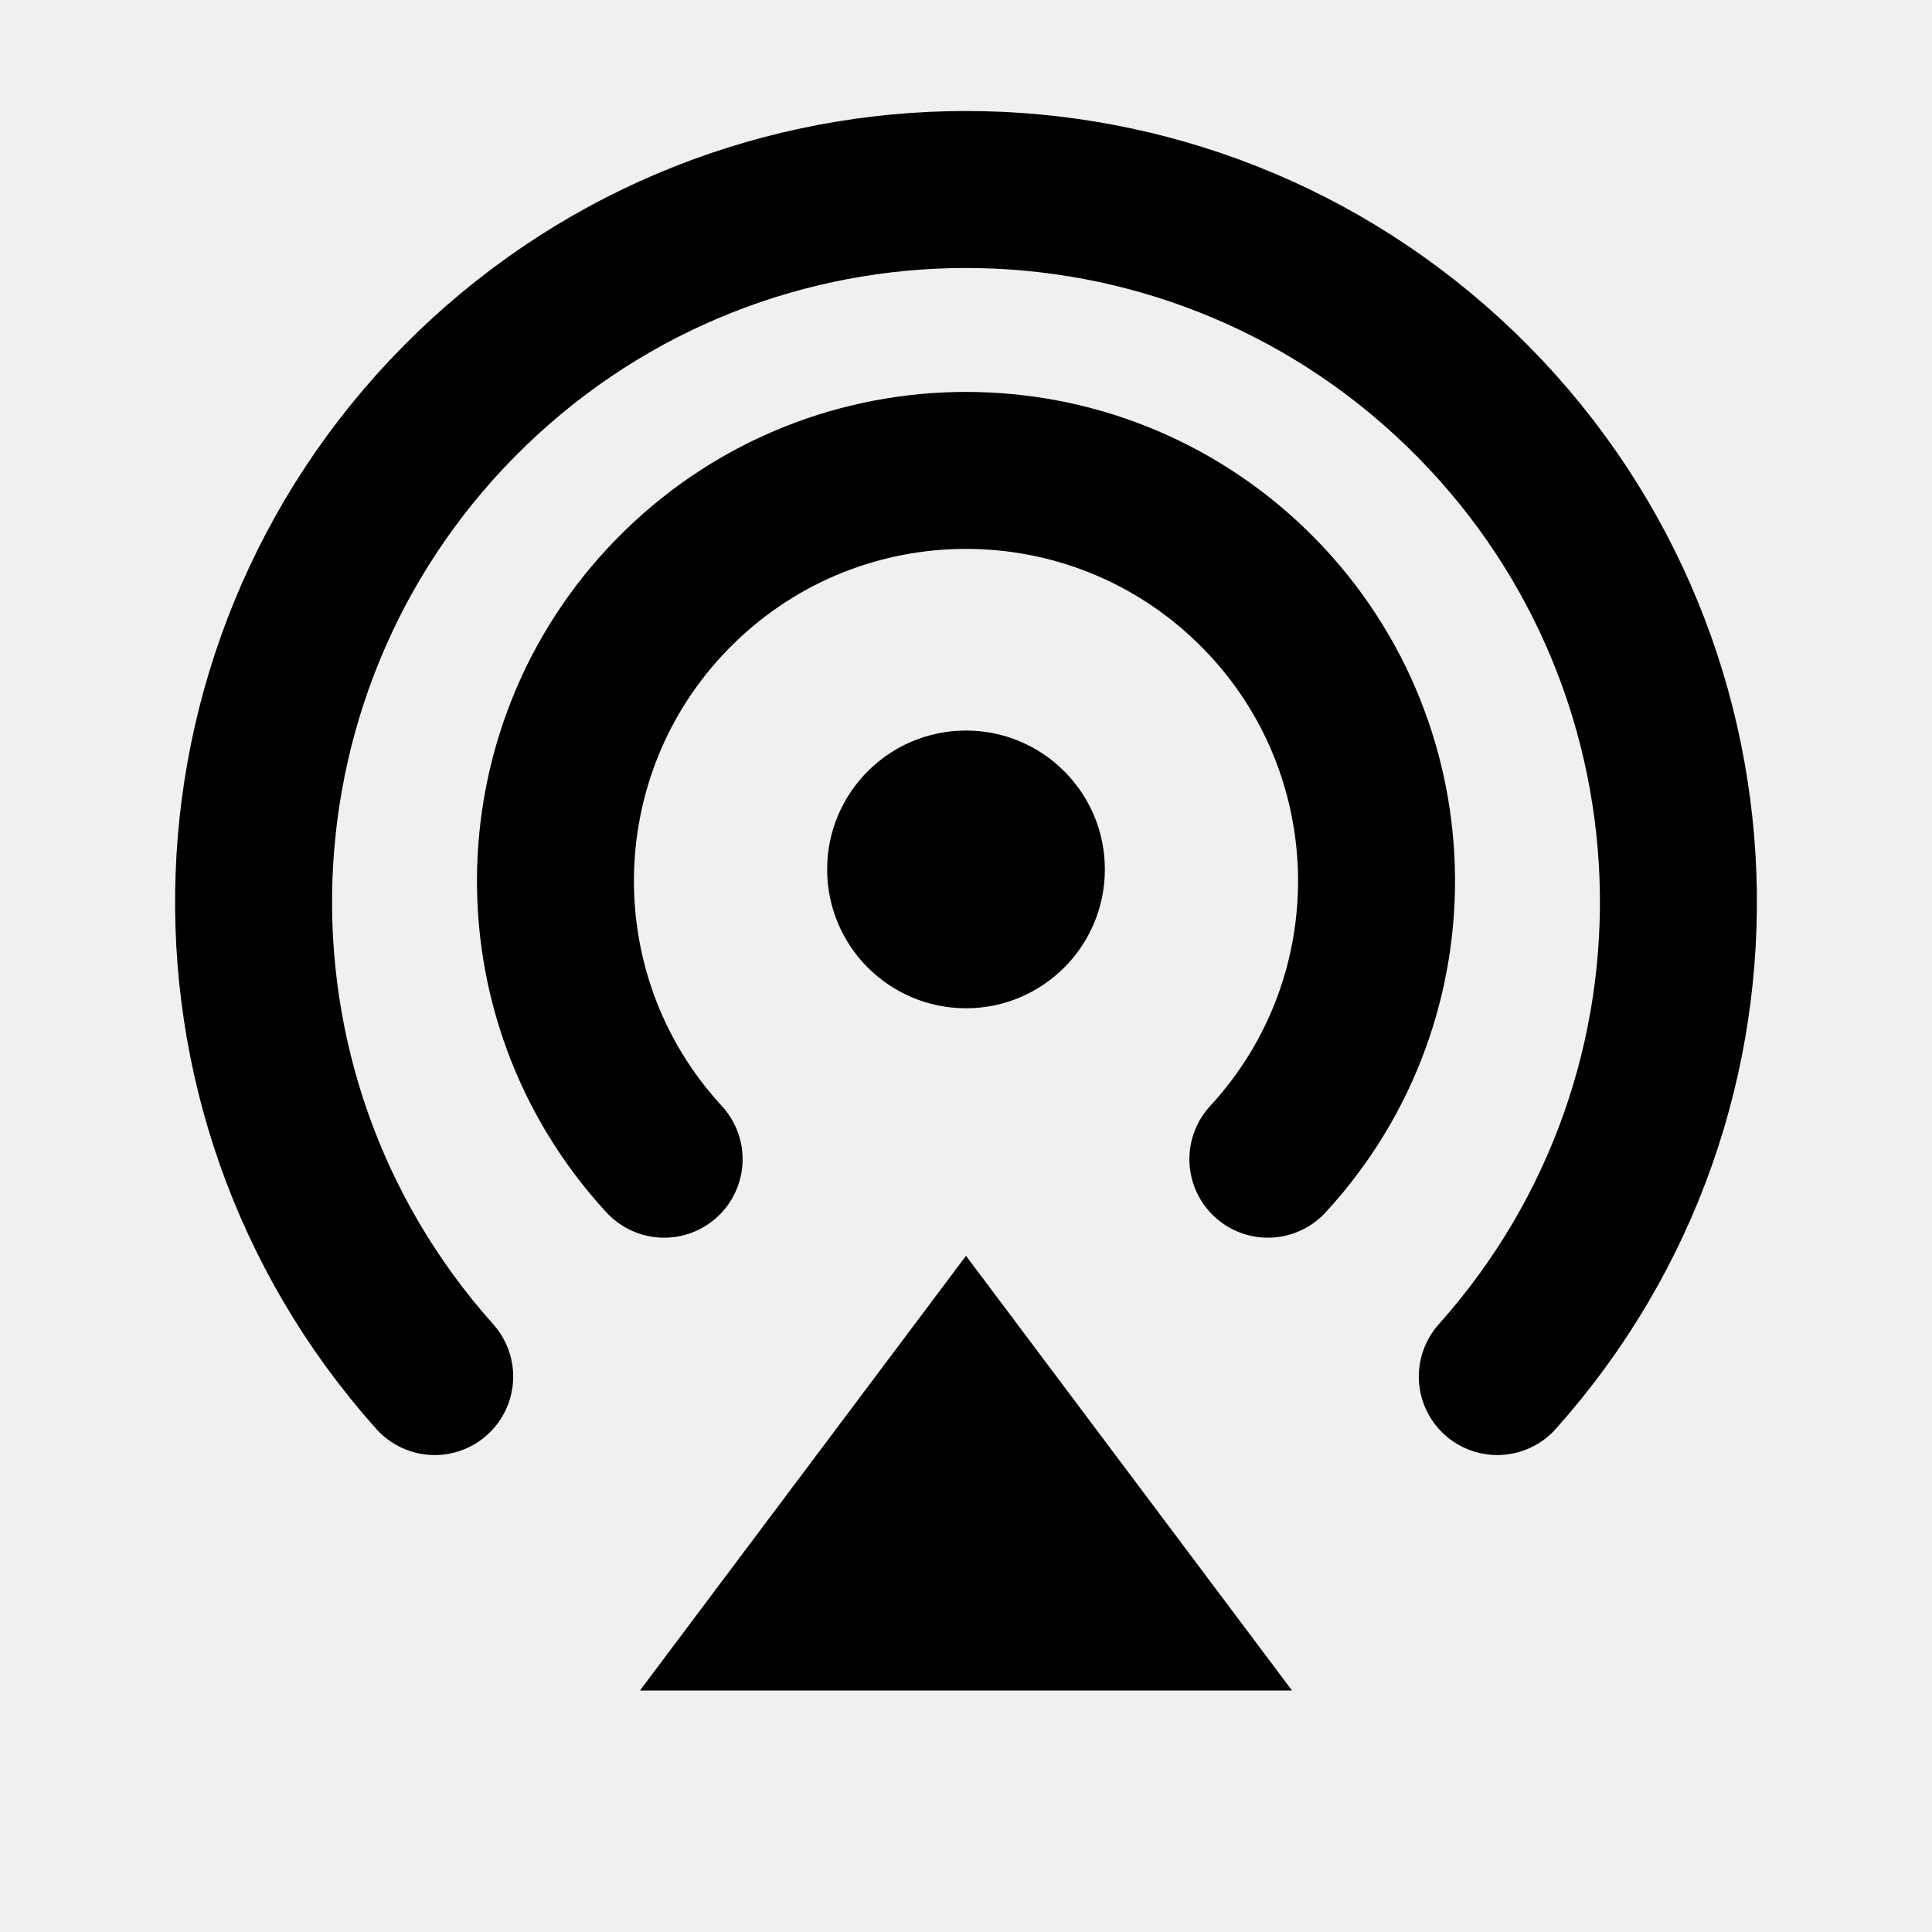
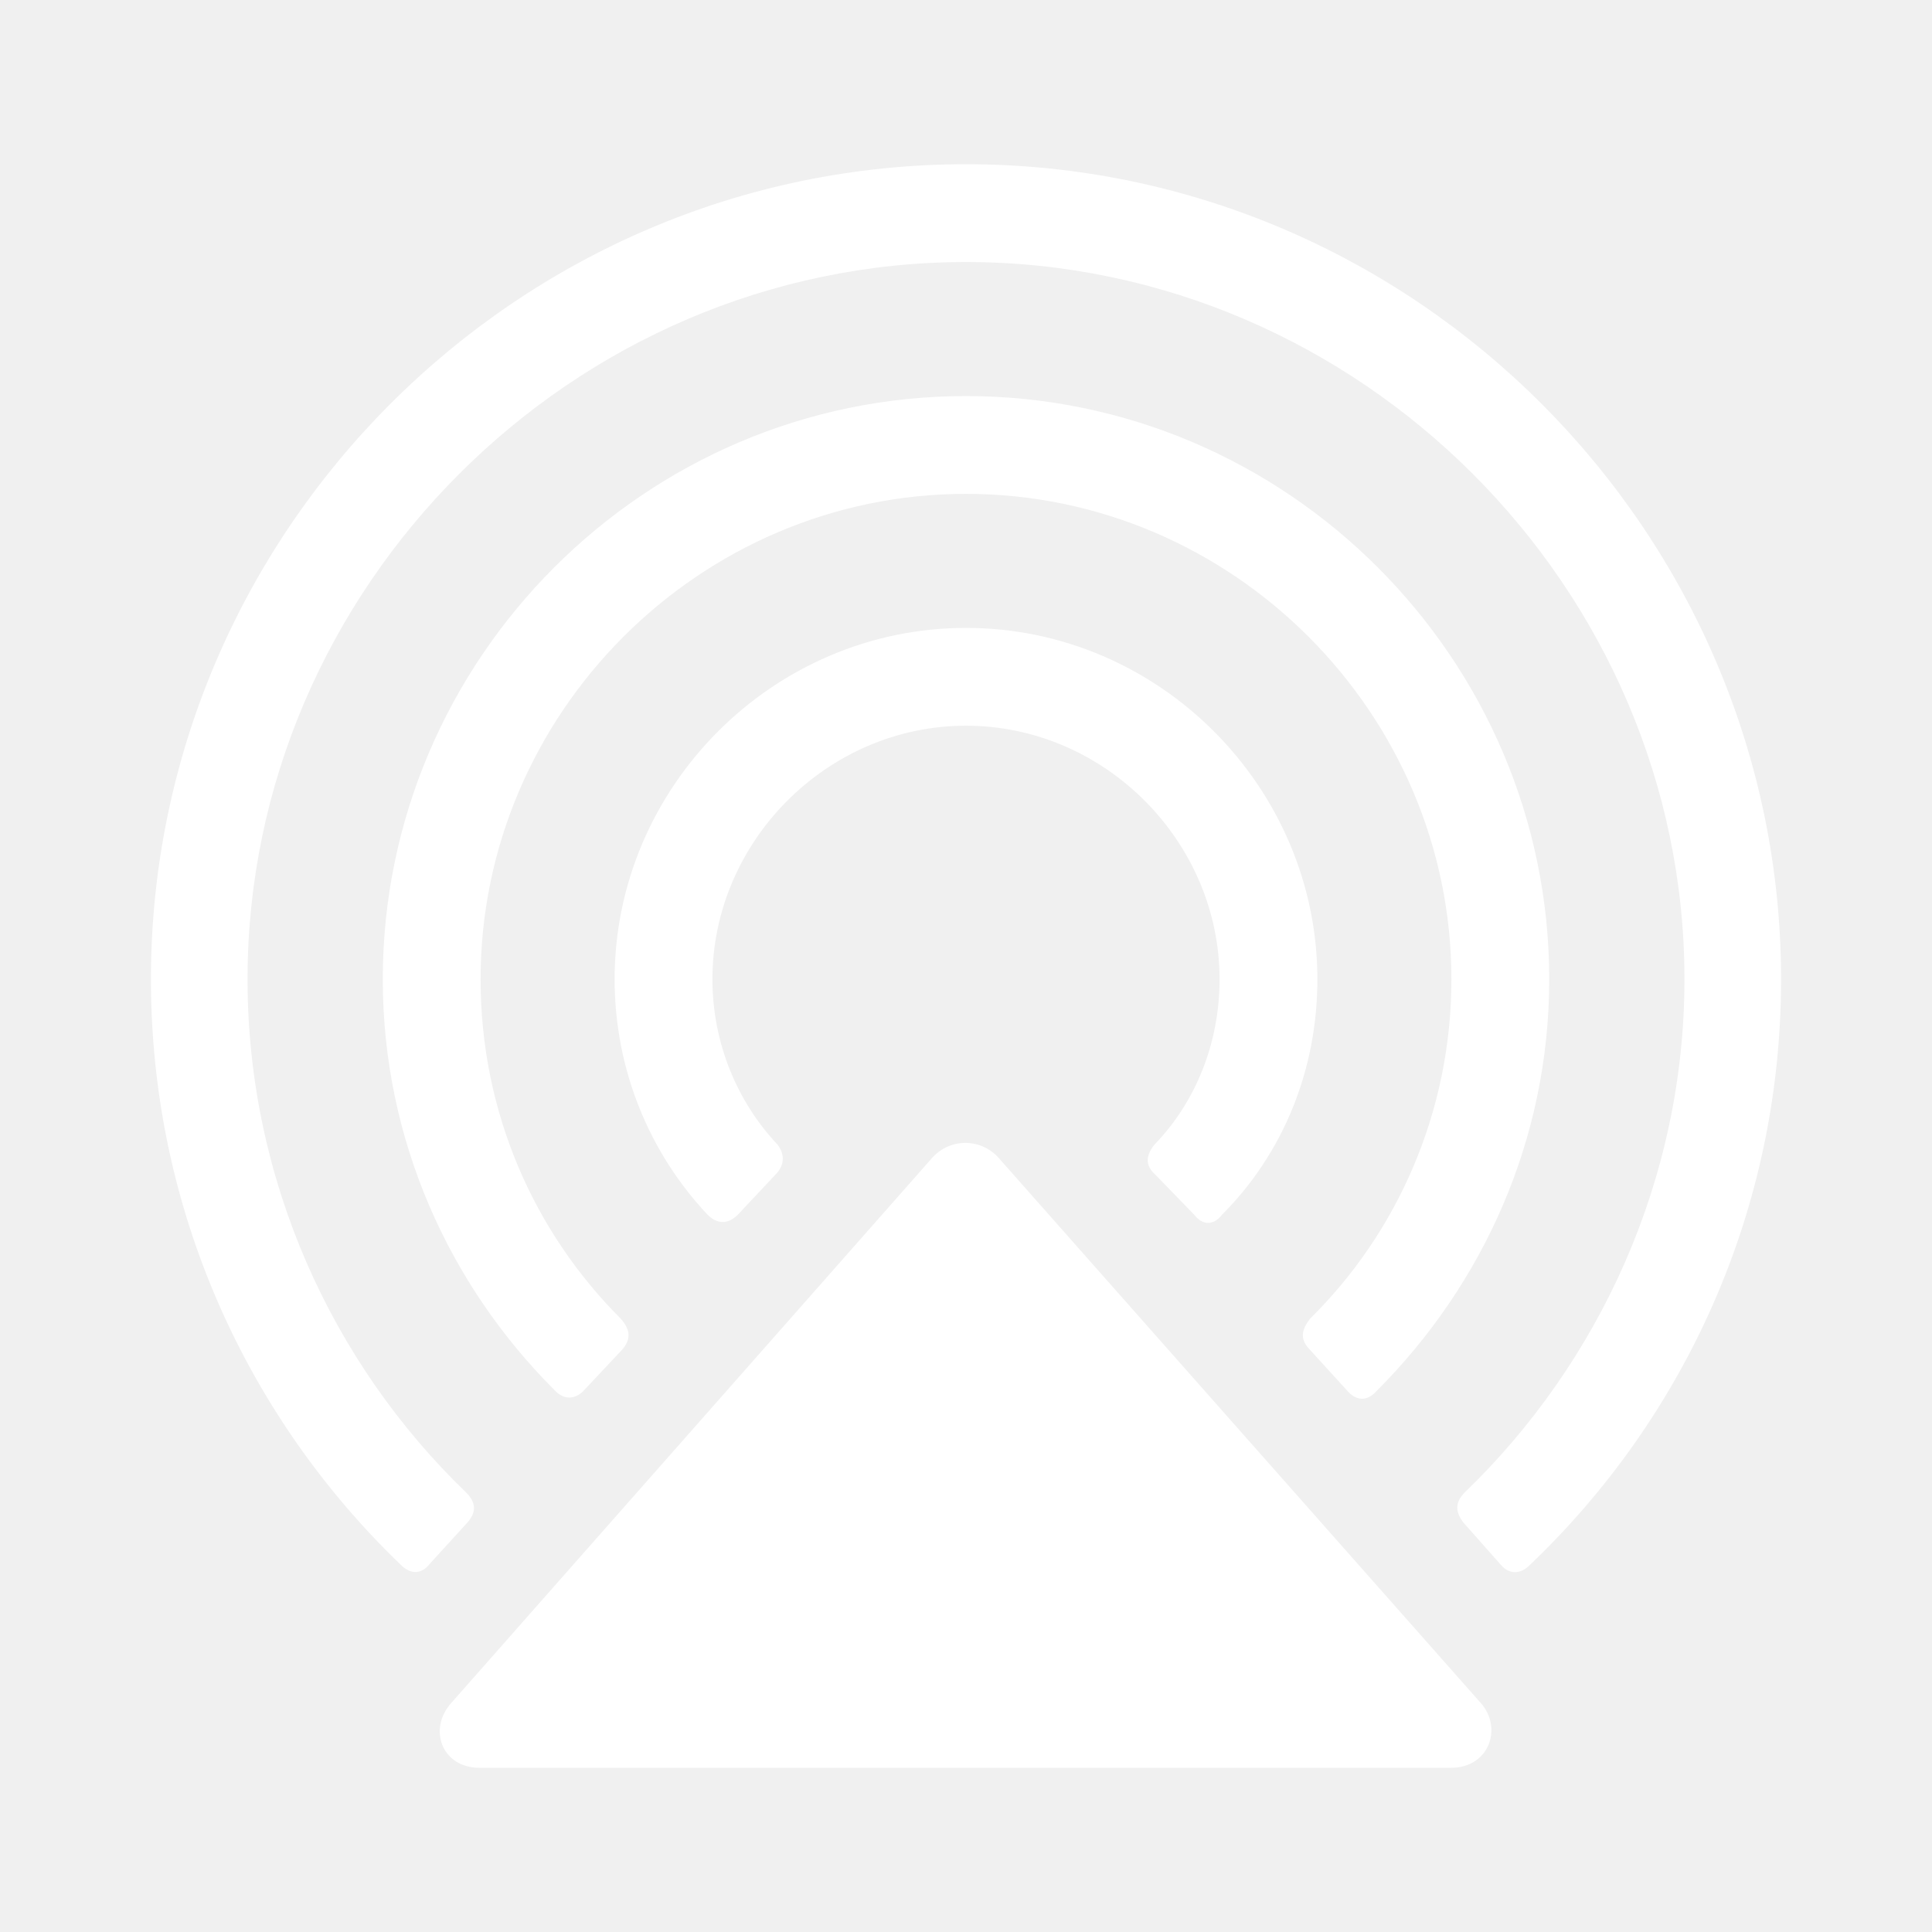
<svg xmlns="http://www.w3.org/2000/svg" width="16" height="16" viewBox="0 0 16 16">
-   <circle cx="8" cy="7.2" r="1.15" fill="currentColor" />
-   <path d="M 5.5 9.6 A 3.4 3.4 0 1 1 10.5 9.6" fill="none" stroke="currentColor" stroke-width="1.3" stroke-linecap="round" />
-   <path d="M 3.6 11.4 A 5.9 5.9 0 1 1 12.4 11.4" fill="none" stroke="currentColor" stroke-width="1.3" stroke-linecap="round" />
-   <path d="M 5.3 14.0 L 8 10.4 L 10.7 14.0 Z" fill="currentColor" />
+   <path class="warning" d="M1.25 8.11C1.25 10.02 2.05 11.74 3.32 12.96C3.4 13.04 3.49 13.04 3.56 12.95L3.87 12.61C3.95 12.52 3.94 12.44 3.86 12.36C2.75 11.29 2.05 9.77 2.05 8.11C2.05 4.87 4.74 2.17 8 2.17C11.26 2.17 13.95 4.87 13.95 8.11C13.95 9.77 13.24 11.29 12.13 12.36C12.05 12.44 12.05 12.52 12.12 12.61L12.43 12.96C12.5 13.04 12.59 13.04 12.67 12.96C13.95 11.74 14.75 10.02 14.75 8.11C14.75 4.41 11.72 1.36 8 1.36C4.28 1.36 1.25 4.41 1.25 8.11ZM3.17 8.11C3.17 9.44 3.72 10.64 4.59 11.51C4.67 11.6 4.77 11.59 4.84 11.51L5.15 11.18C5.23 11.09 5.22 11.01 5.14 10.92C4.42 10.2 3.98 9.21 3.98 8.11C3.98 5.91 5.79 4.09 8 4.09C10.21 4.09 12.02 5.91 12.02 8.11C12.02 9.21 11.57 10.21 10.85 10.92C10.78 11.01 10.76 11.09 10.85 11.18L11.16 11.52C11.23 11.6 11.32 11.61 11.4 11.52C12.28 10.64 12.83 9.44 12.83 8.11C12.83 5.46 10.66 3.28 8 3.28C5.34 3.28 3.17 5.46 3.17 8.11ZM5.09 8.11C5.09 8.86 5.38 9.55 5.86 10.06C5.94 10.14 6.03 10.14 6.11 10.06L6.42 9.73C6.5 9.65 6.5 9.56 6.44 9.48C6.1 9.12 5.9 8.63 5.9 8.11C5.9 6.97 6.85 6.01 8 6.01C9.15 6.01 10.1 6.97 10.1 8.11C10.1 8.64 9.9 9.13 9.56 9.48C9.49 9.57 9.48 9.65 9.57 9.73L9.89 10.06C9.96 10.15 10.05 10.15 10.12 10.06C10.62 9.56 10.91 8.87 10.91 8.11C10.91 6.52 9.6 5.2 8 5.2C6.4 5.2 5.09 6.52 5.09 8.11ZM3.97 14.64H12.02C12.33 14.64 12.45 14.31 12.26 14.1L8.28 9.6C8.13 9.42 7.86 9.42 7.71 9.6L3.74 14.1C3.54 14.32 3.66 14.64 3.97 14.64Z" fill="#ffffff" />
</svg>
